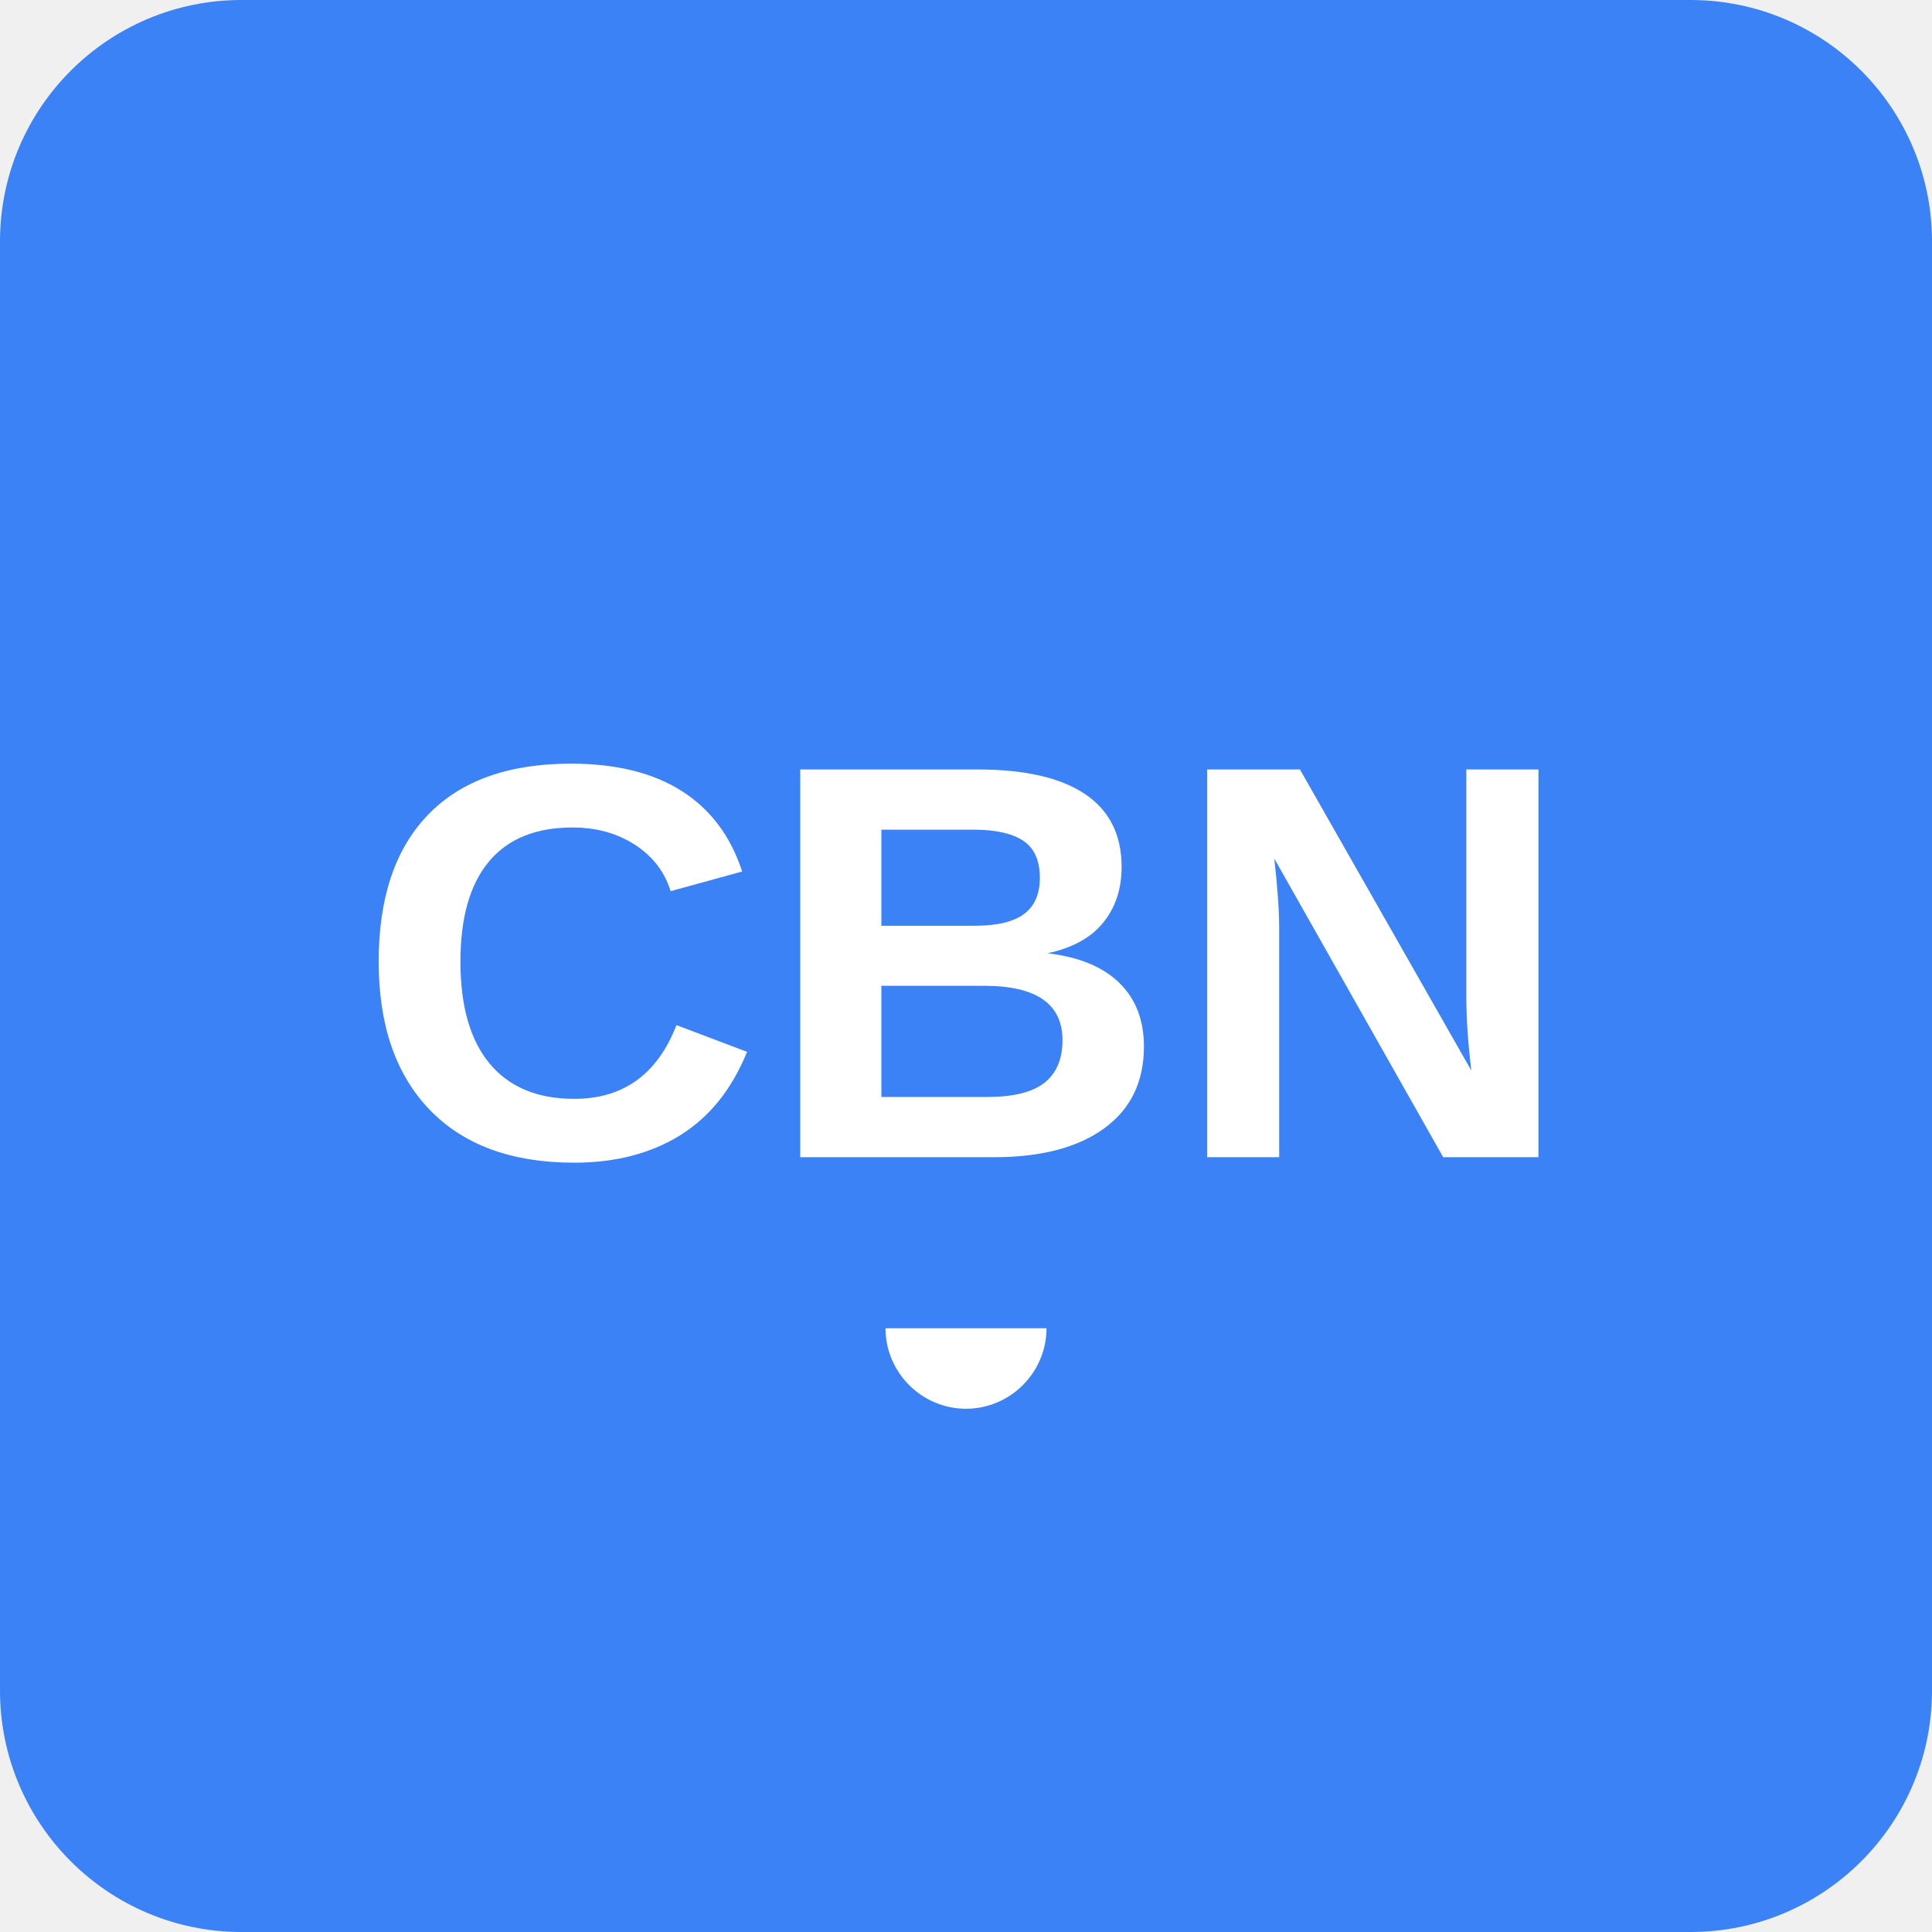
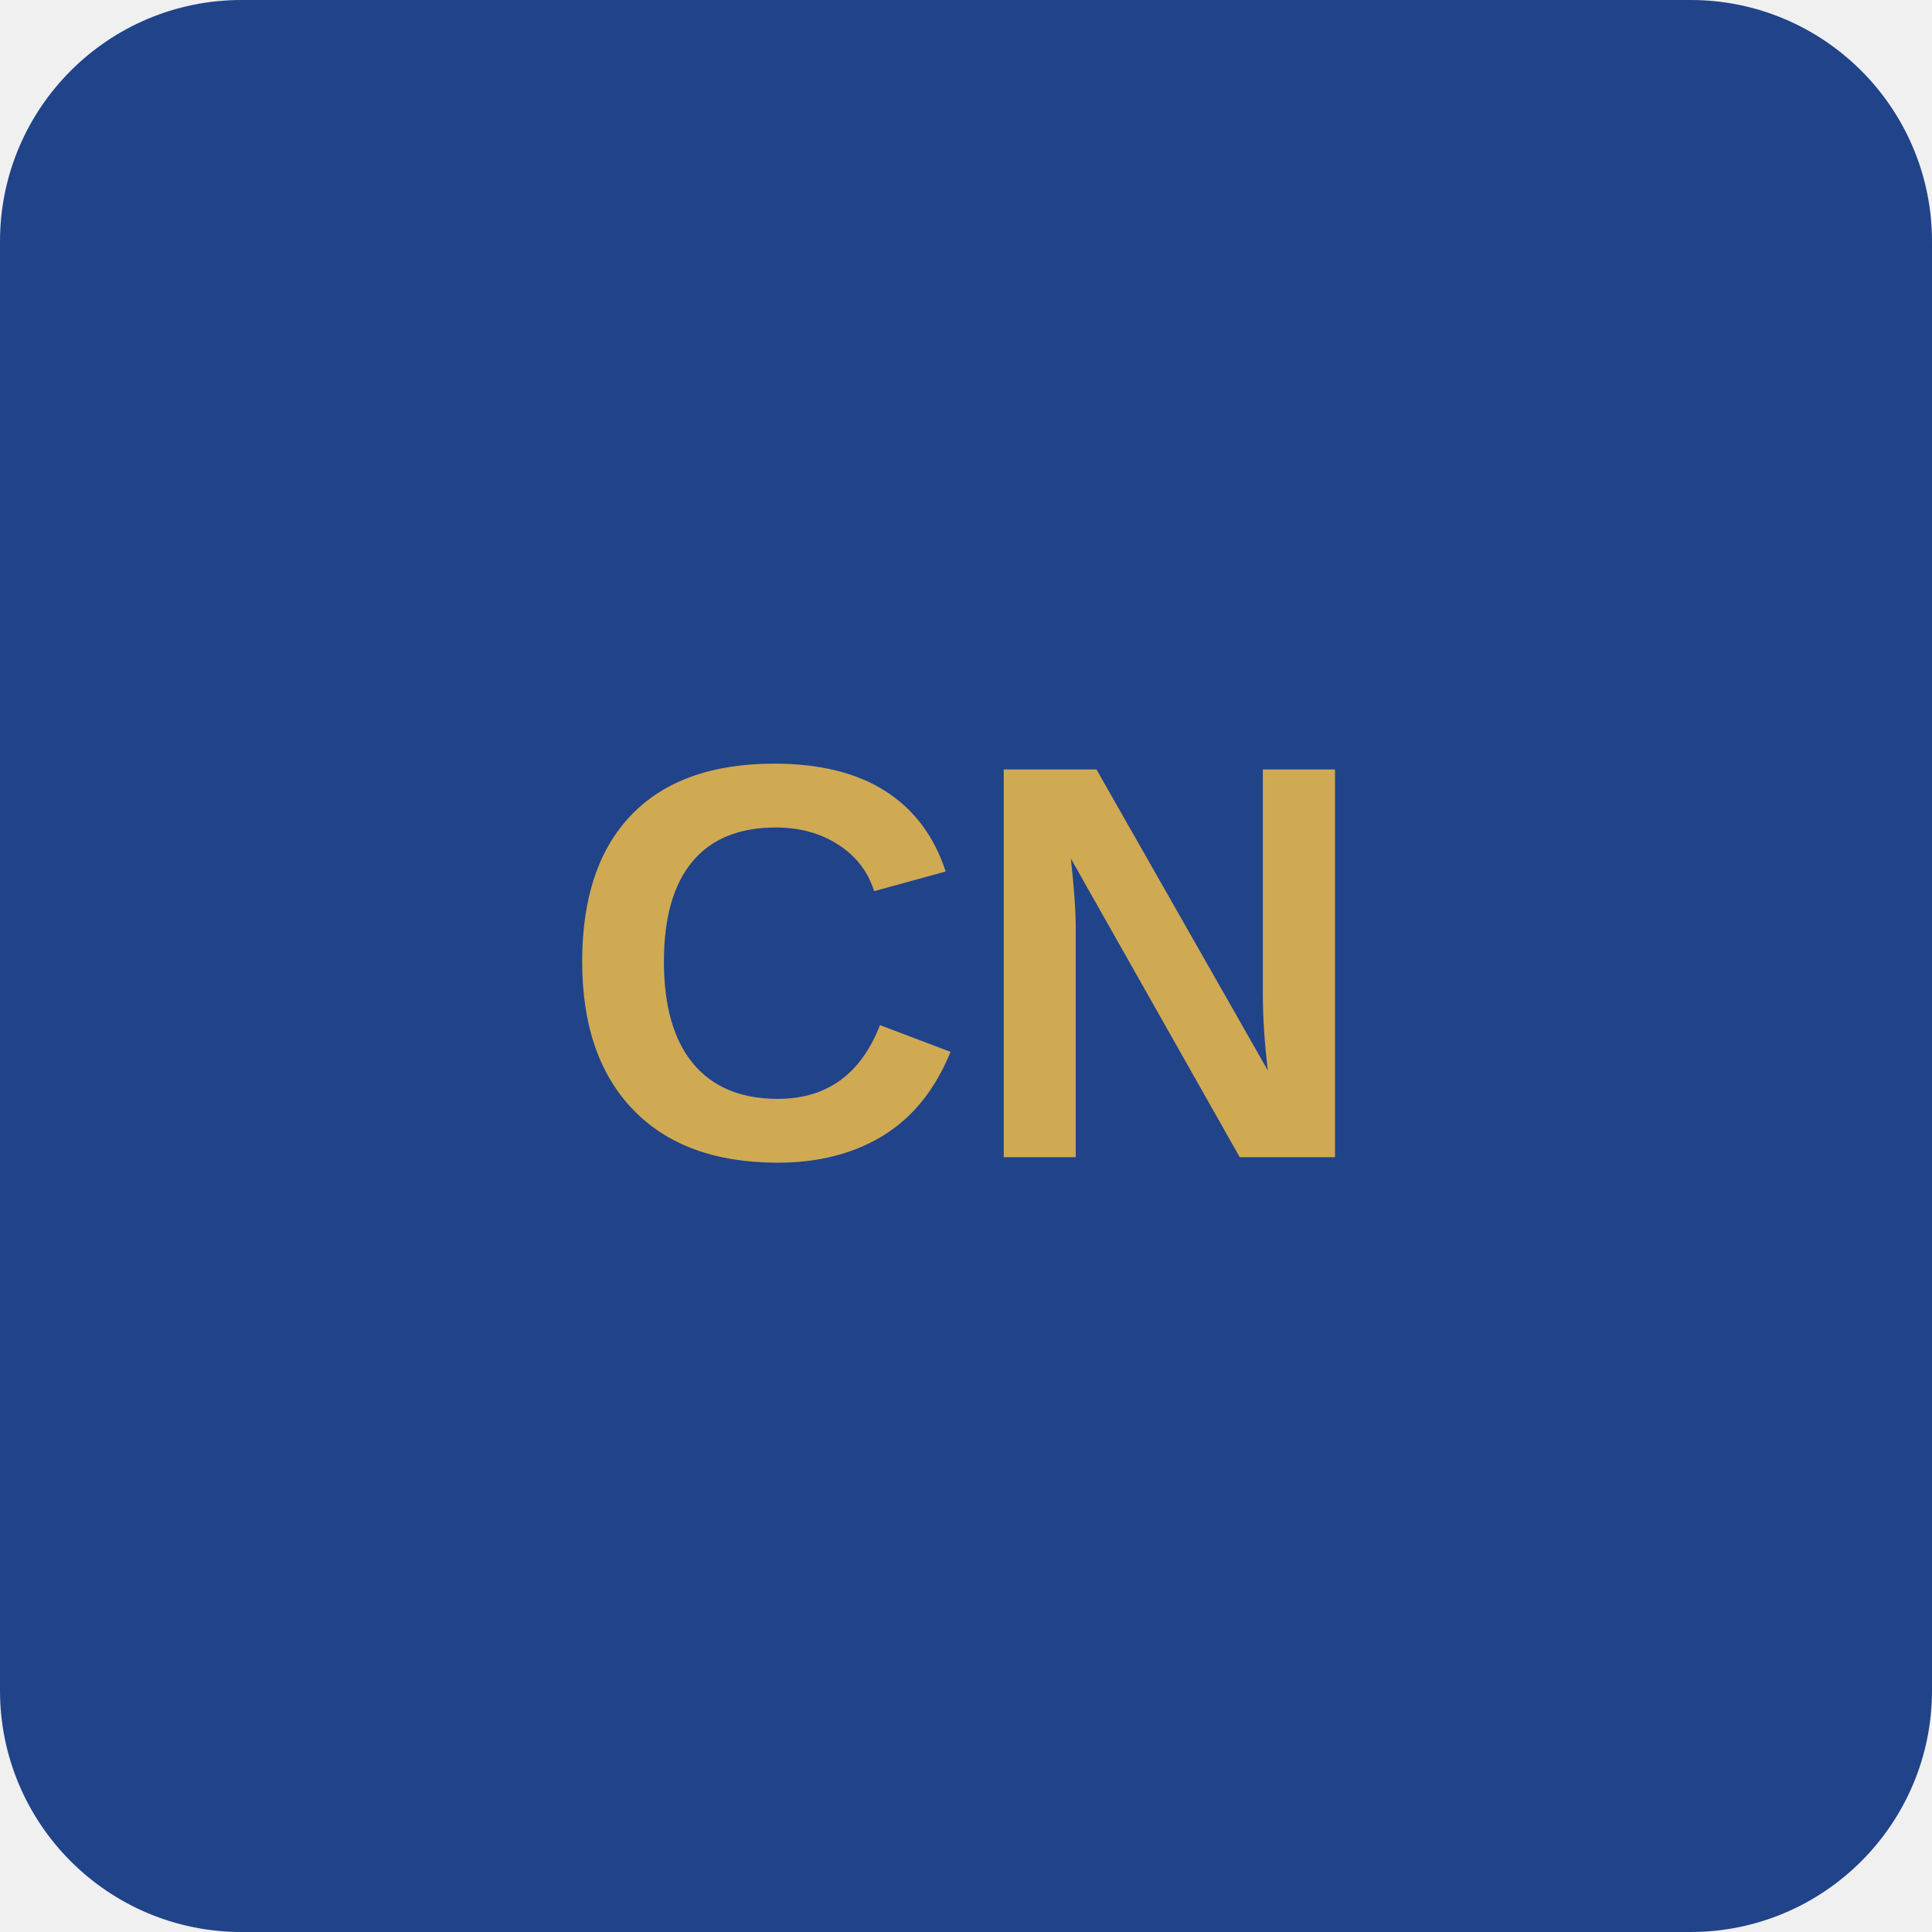
<svg xmlns="http://www.w3.org/2000/svg" width="192" height="192" viewBox="0 0 192 192">
-   <rect width="192" height="192" fill="#3b82f6" rx="24" />
-   <text x="96" y="115" font-family="Arial, sans-serif" font-size="56" font-weight="bold" fill="white" text-anchor="middle">CBN</text>
-   <path fill="white" d="M96 140c-4.4 0-8-3.6-8-8h16c0 4.4-3.6 8-8 8z" />
+   <rect width="192" height="192" fill="#20438a" rx="24" />
+   <text x="96" y="115" font-family="Arial, sans-serif" font-size="56" font-weight="bold" fill="#d0a953" text-anchor="middle">CN</text>
</svg>
